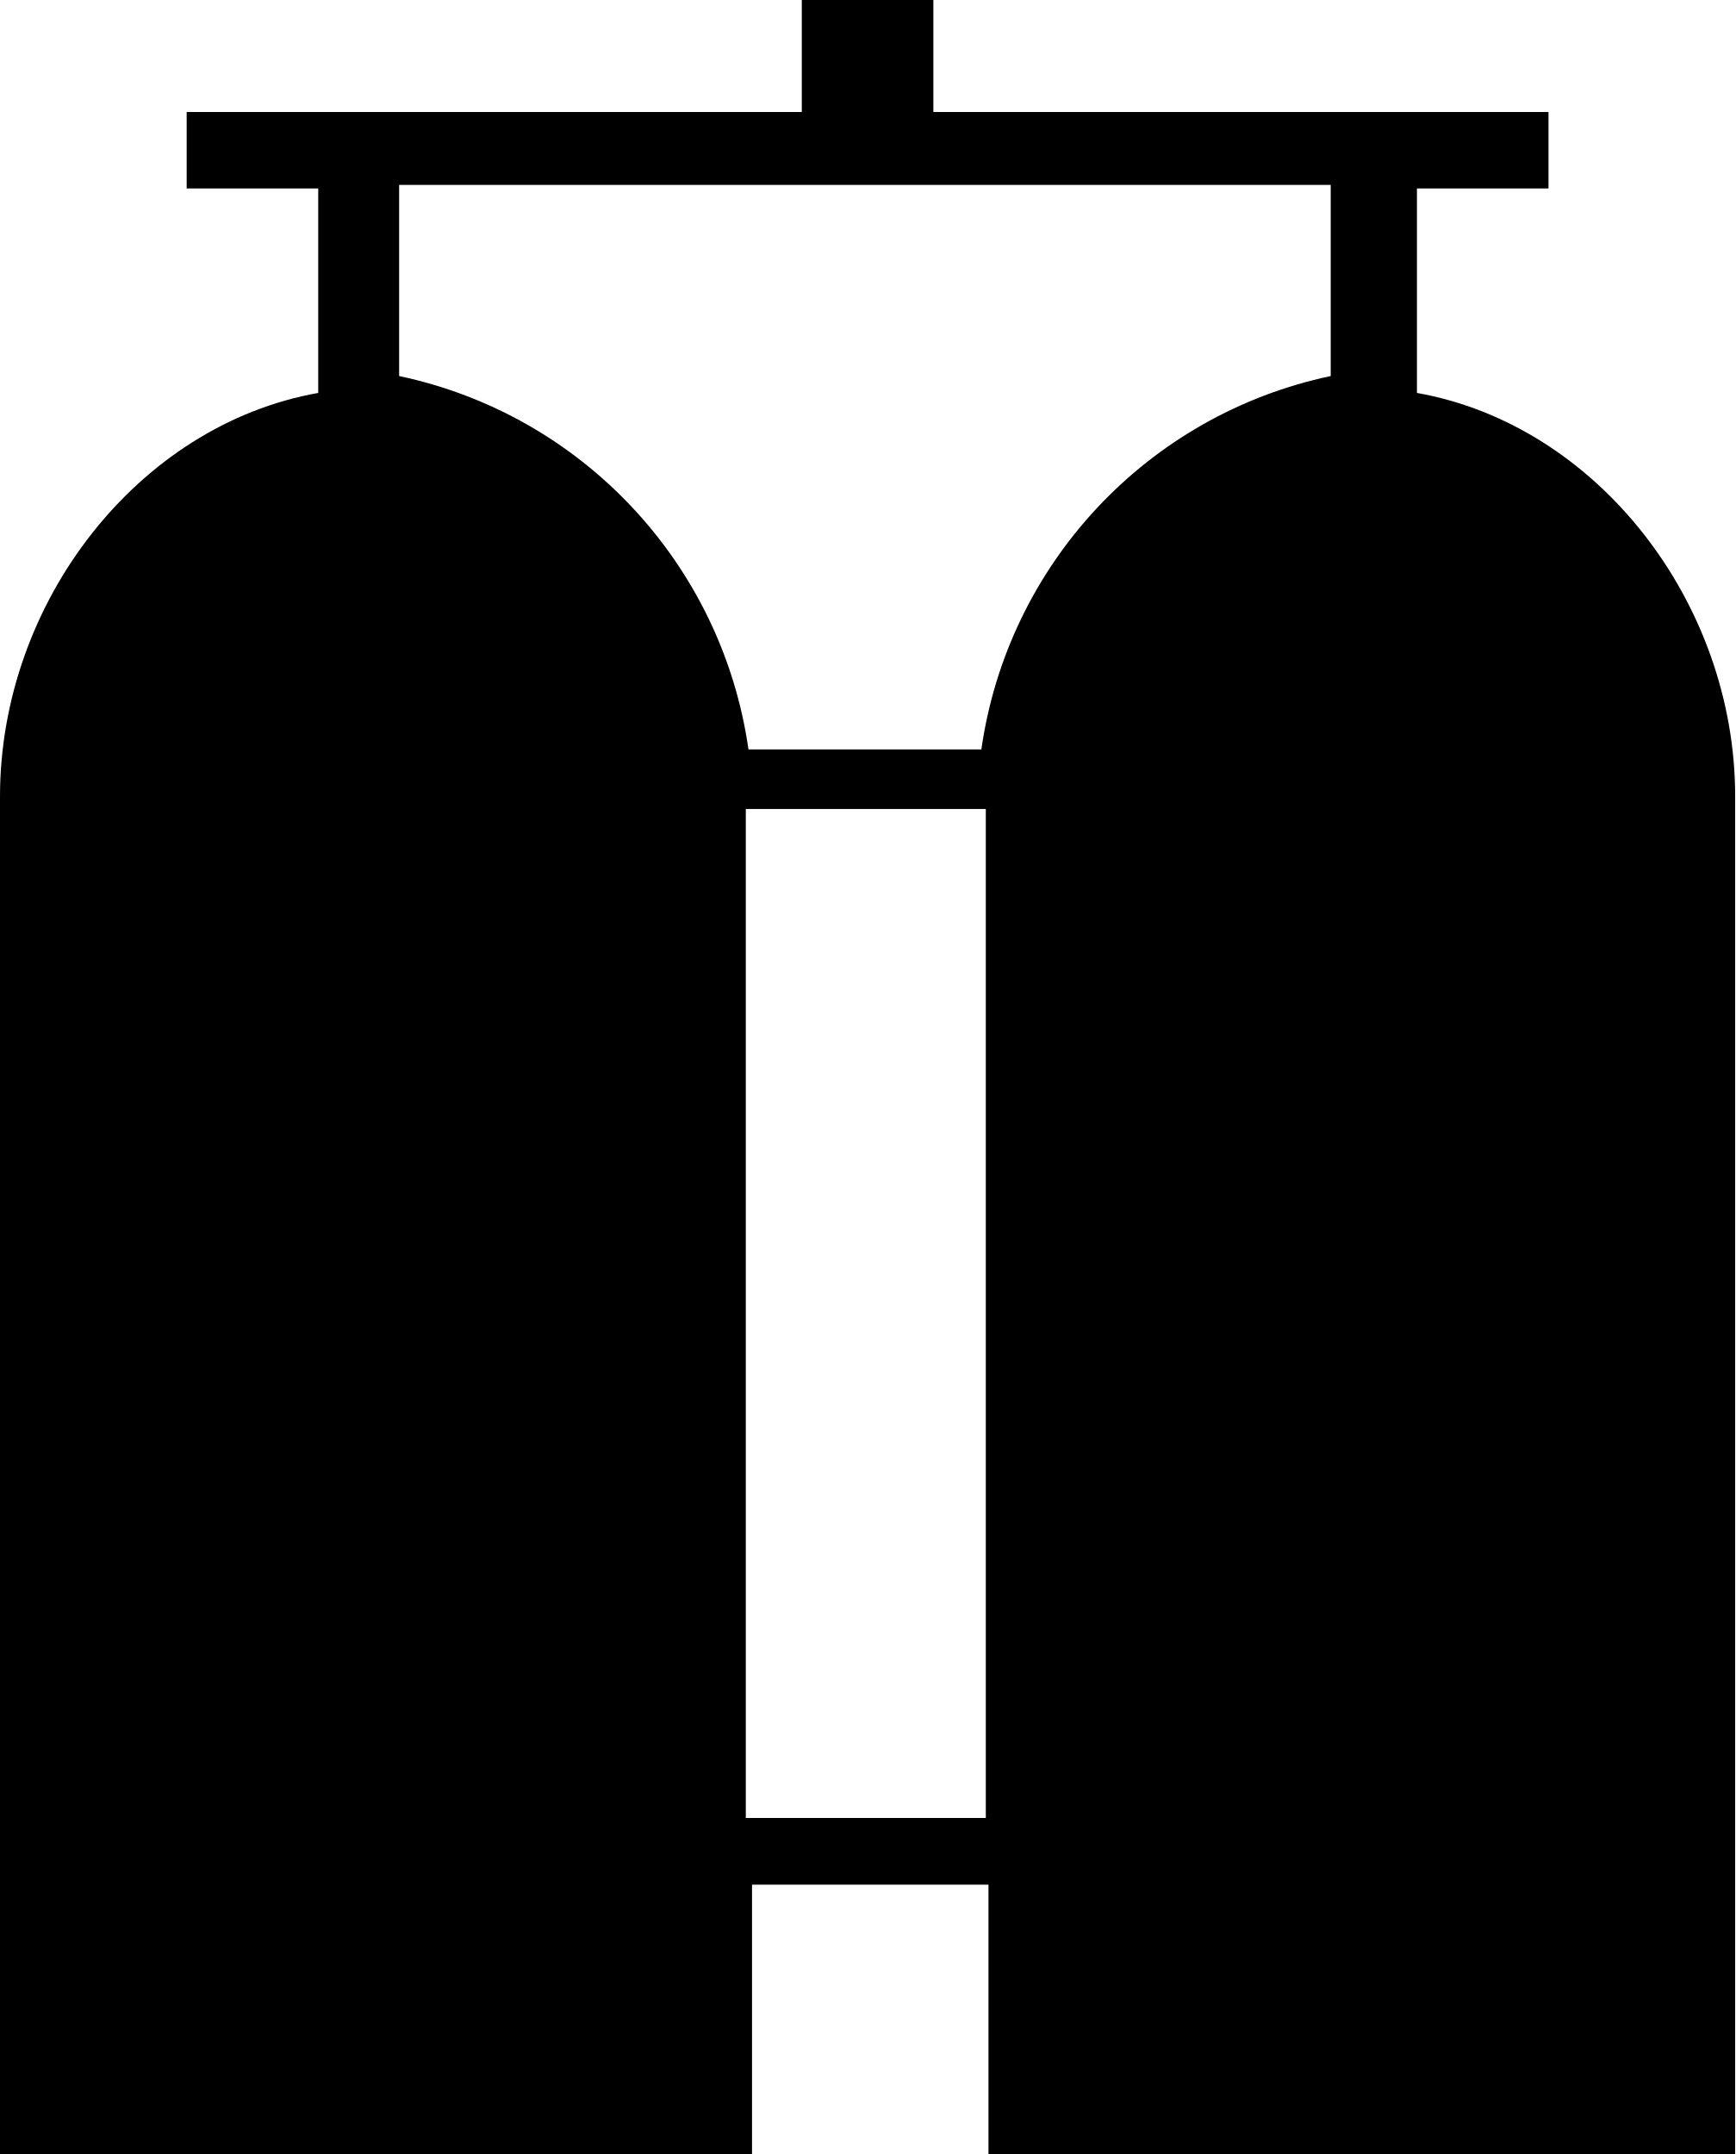
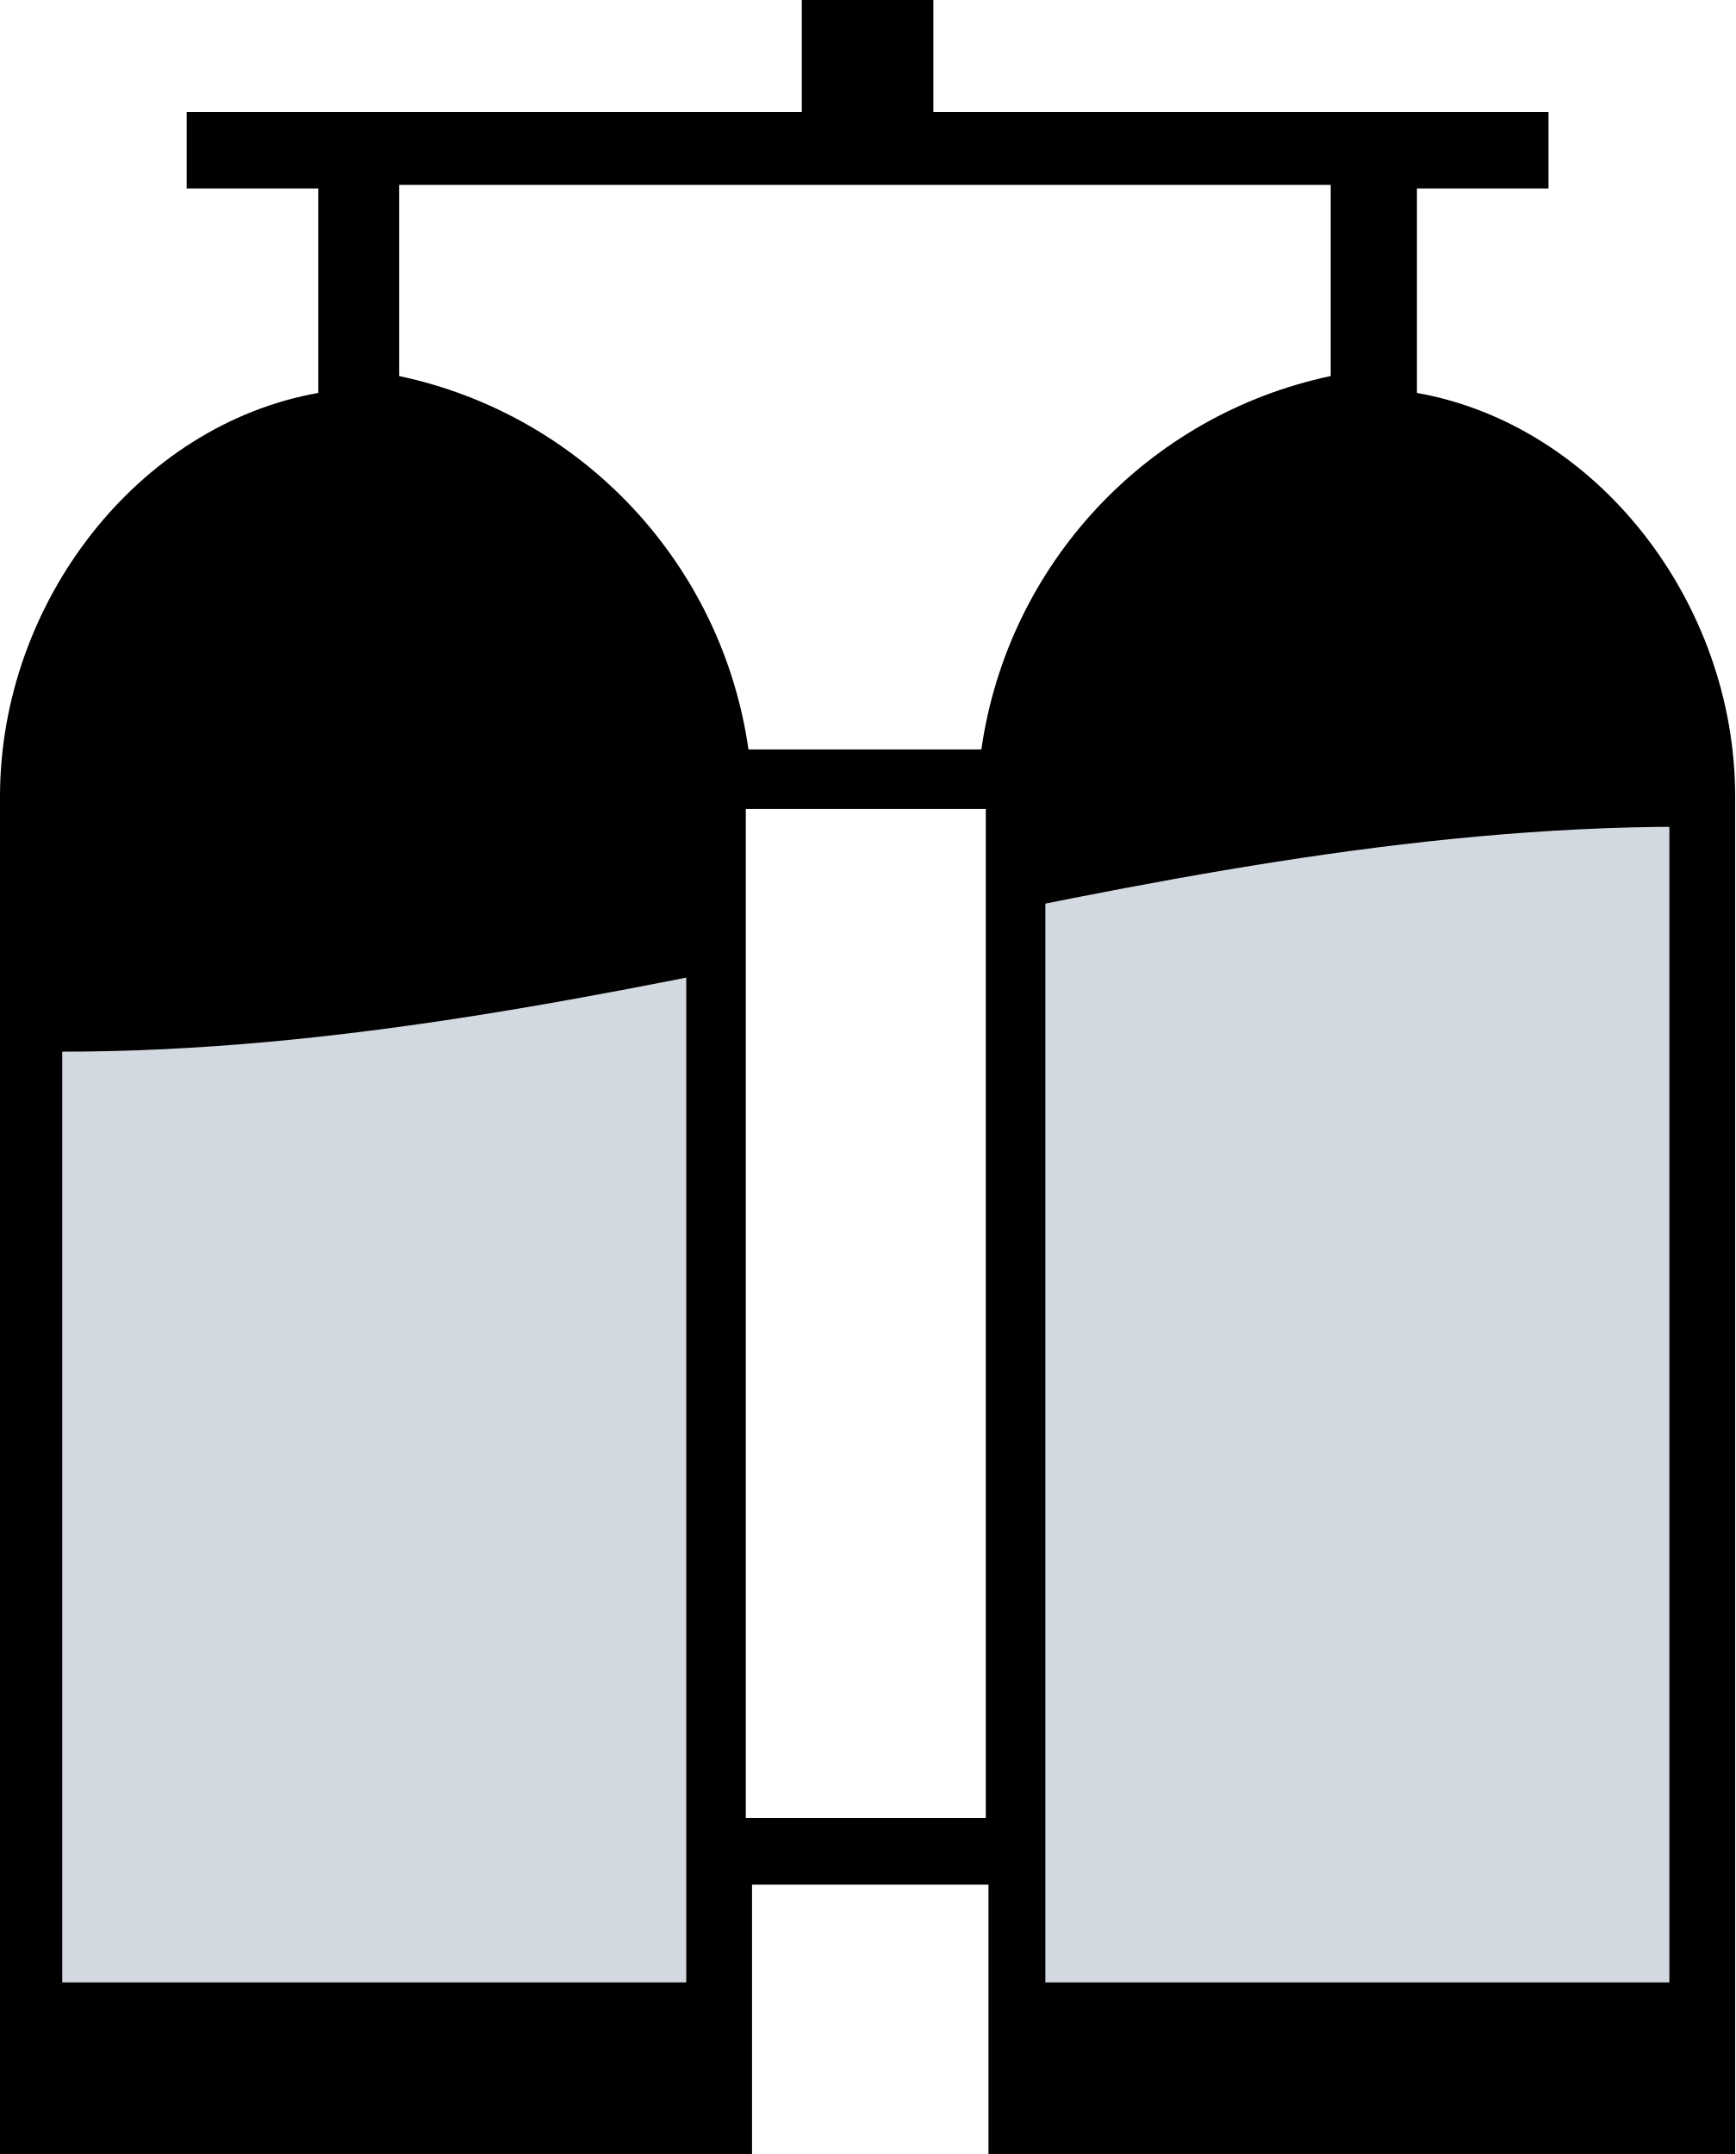
<svg xmlns="http://www.w3.org/2000/svg" xmlns:xlink="http://www.w3.org/1999/xlink" width="19.52" height="24.23" viewBox="0 0 19.52 24.23" class="h-full w-full">
  <defs>
    <clipPath id="twin_tank_clip_wave_high">
      <path d="M0 3.77C5.63 3.77 10.88 0 16.5 0 22.13 0 27.38 3.77 33 3.77 38.63 3.77 43.88 0 49.5 0 55.13 0 60.38 3.77 66 3.77V13H0V3.77Z">
        <animateTransform attributeName="transform" attributeType="XML" dur="1.5" from="-33 1" repeatCount="indefinite" to="0 1" type="translate" />
      </path>
    </clipPath>
    <clipPath id="twin_tank_clip_wave_low">
      <path d="M0 2.53C6.17 2.53 12.07 0 18.23 0c6.18 0 11.8 2.53 17.96 2.53C42.37 2.53 48.13 0 54.3 0c6.18 0 11.93 2.53 18.1 2.53V13H0V2.53Z">
        <animateTransform attributeName="transform" attributeType="XML" dur="6" from="-36 1" repeatCount="indefinite" to="0 1" type="translate" />
      </path>
    </clipPath>
    <path id="twin_tank_status_0" fill="#e2e8f0ee" d="M7.02 14.52H0V0h7.02zM18.08 14.52h-7.02V0h7.02z" clip-path="url(#twin_tank_clip_wave_low)" transform="translate(.7 9.3)">
      <animate attributeName="fill" attributeType="CSS" dur="9999" repeatCount="0" />
    </path>
    <path id="twin_tank_status_1" fill="#e2e8f0ee" d="M7.02 14.52H0V0h7.02zM18.08 14.52h-7.02V0h7.02z" clip-path="url(#twin_tank_clip_wave_low)" transform="translate(.7 9.3)">
      <animate attributeName="fill" attributeType="CSS" dur="9999" repeatCount="0" />
    </path>
    <path id="twin_tank_status_2" d="M7.02 14.52H0V0h7.02zM18.08 14.52h-7.02V0h7.02z" clip-path="url(#twin_tank_clip_wave_low)" transform="translate(.7 9.3)">
      <animate attributeName="fill" attributeType="CSS" values="#86efac;#22c55e;#86efac" dur="2" repeatCount="indefinite" />
    </path>
    <path id="twin_tank_status_3" d="M7.02 14.52H0V0h7.02zM18.08 14.52h-7.02V0h7.02z" clip-path="url(#twin_tank_clip_wave_high)" transform="translate(.7 9.3)">
      <animate attributeName="fill" attributeType="CSS" values="#fca5a5;#ef4444;#fca5a5" dur="1" repeatCount="indefinite" />
    </path>
  </defs>
  <path class="fill-muted-foreground" stroke="none" d="M15.94 4.42v-2.3h1.48v-.86H10.5V0H9.02v1.26H2.1v.86h1.48v2.3C1.55 4.78 0 6.78 0 8.96v15.27h8.46V21.2h2.66v3.03h8.4V8.96c0-2.18-1.55-4.18-3.58-4.54Zm-4.85 16.03h-2.7V9.1h2.7v11.35Zm-.05-12.02H8.42a5.02 5.02 0 0 0-3.93-4.2V2.08h10.48v2.15a5.02 5.02 0 0 0-3.93 4.2Z" />
  <path stroke="none" class="fill-muted" d="M18.88 8.46h-7.02c.42-1.88 1.83-3.27 3.5-3.27 1.69 0 3.1 1.4 3.52 3.27ZM4.21 5.2c1.68 0 3.1 1.38 3.51 3.26H.7C1.12 6.58 2.54 5.2 4.21 5.2Z" />
-   <use xlink:href="#twin_tank_status_3" />
+   <use xlink:href="#twin_tank_status_0" />
</svg>
